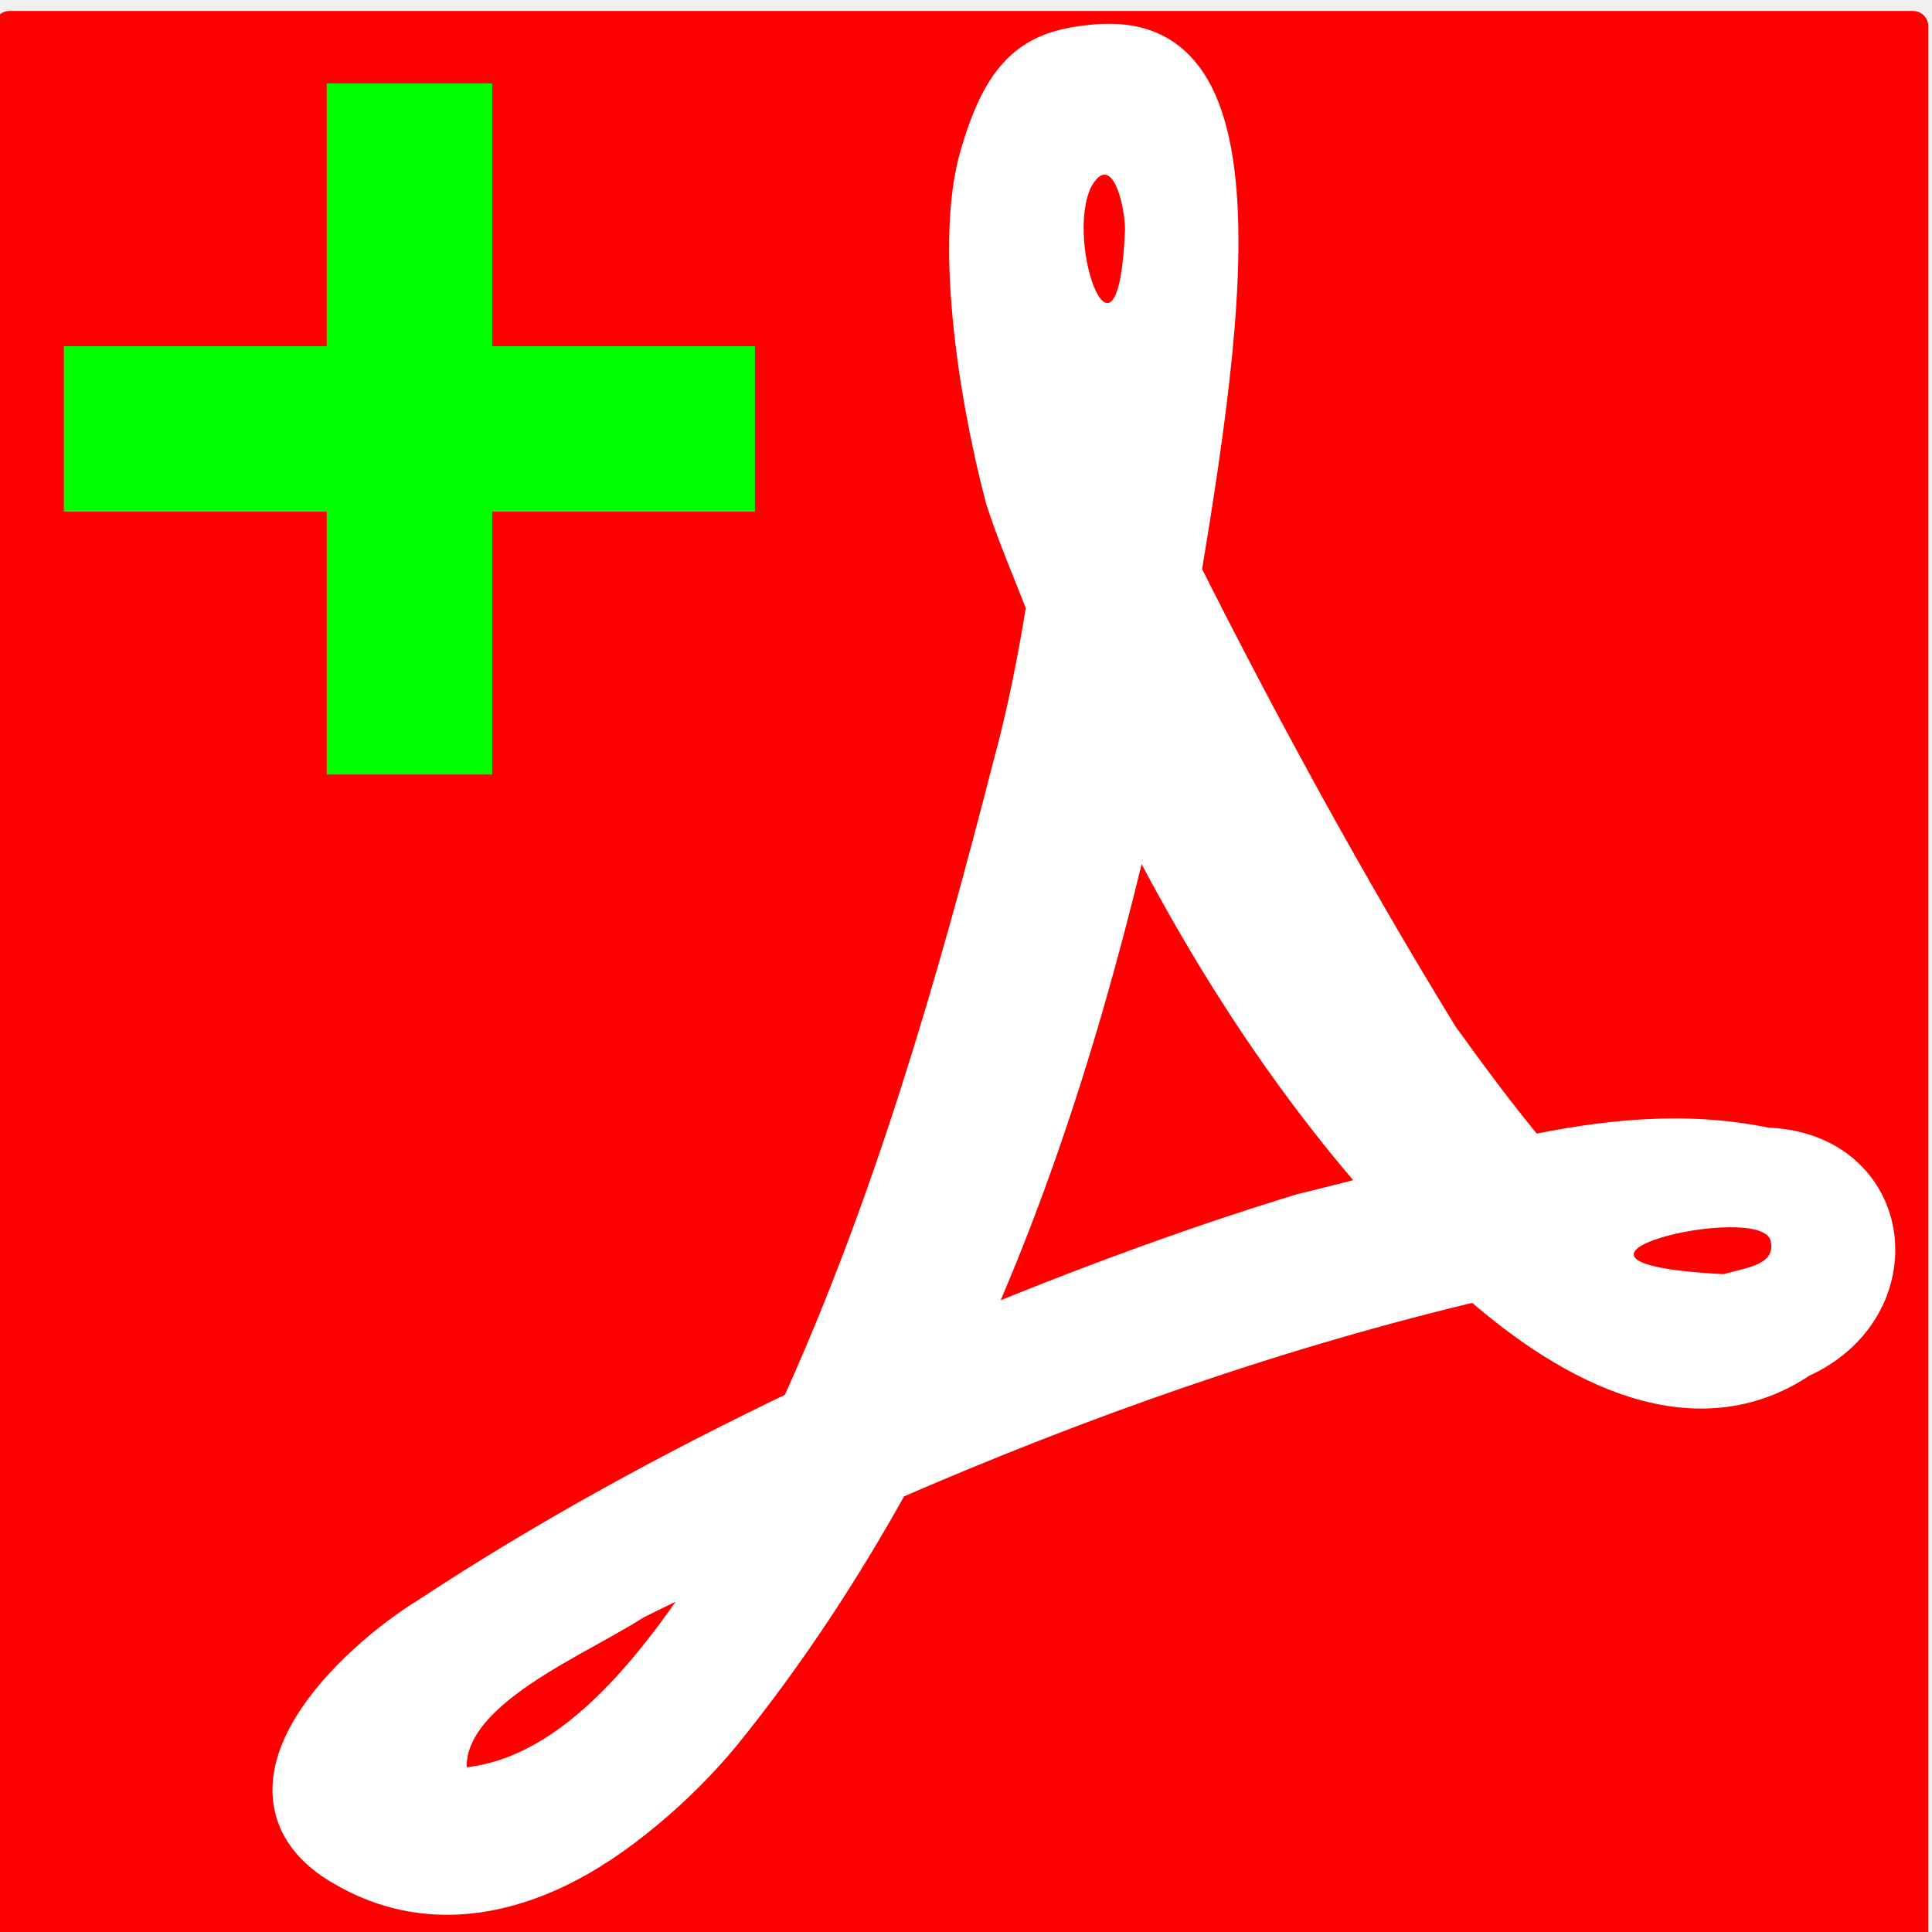
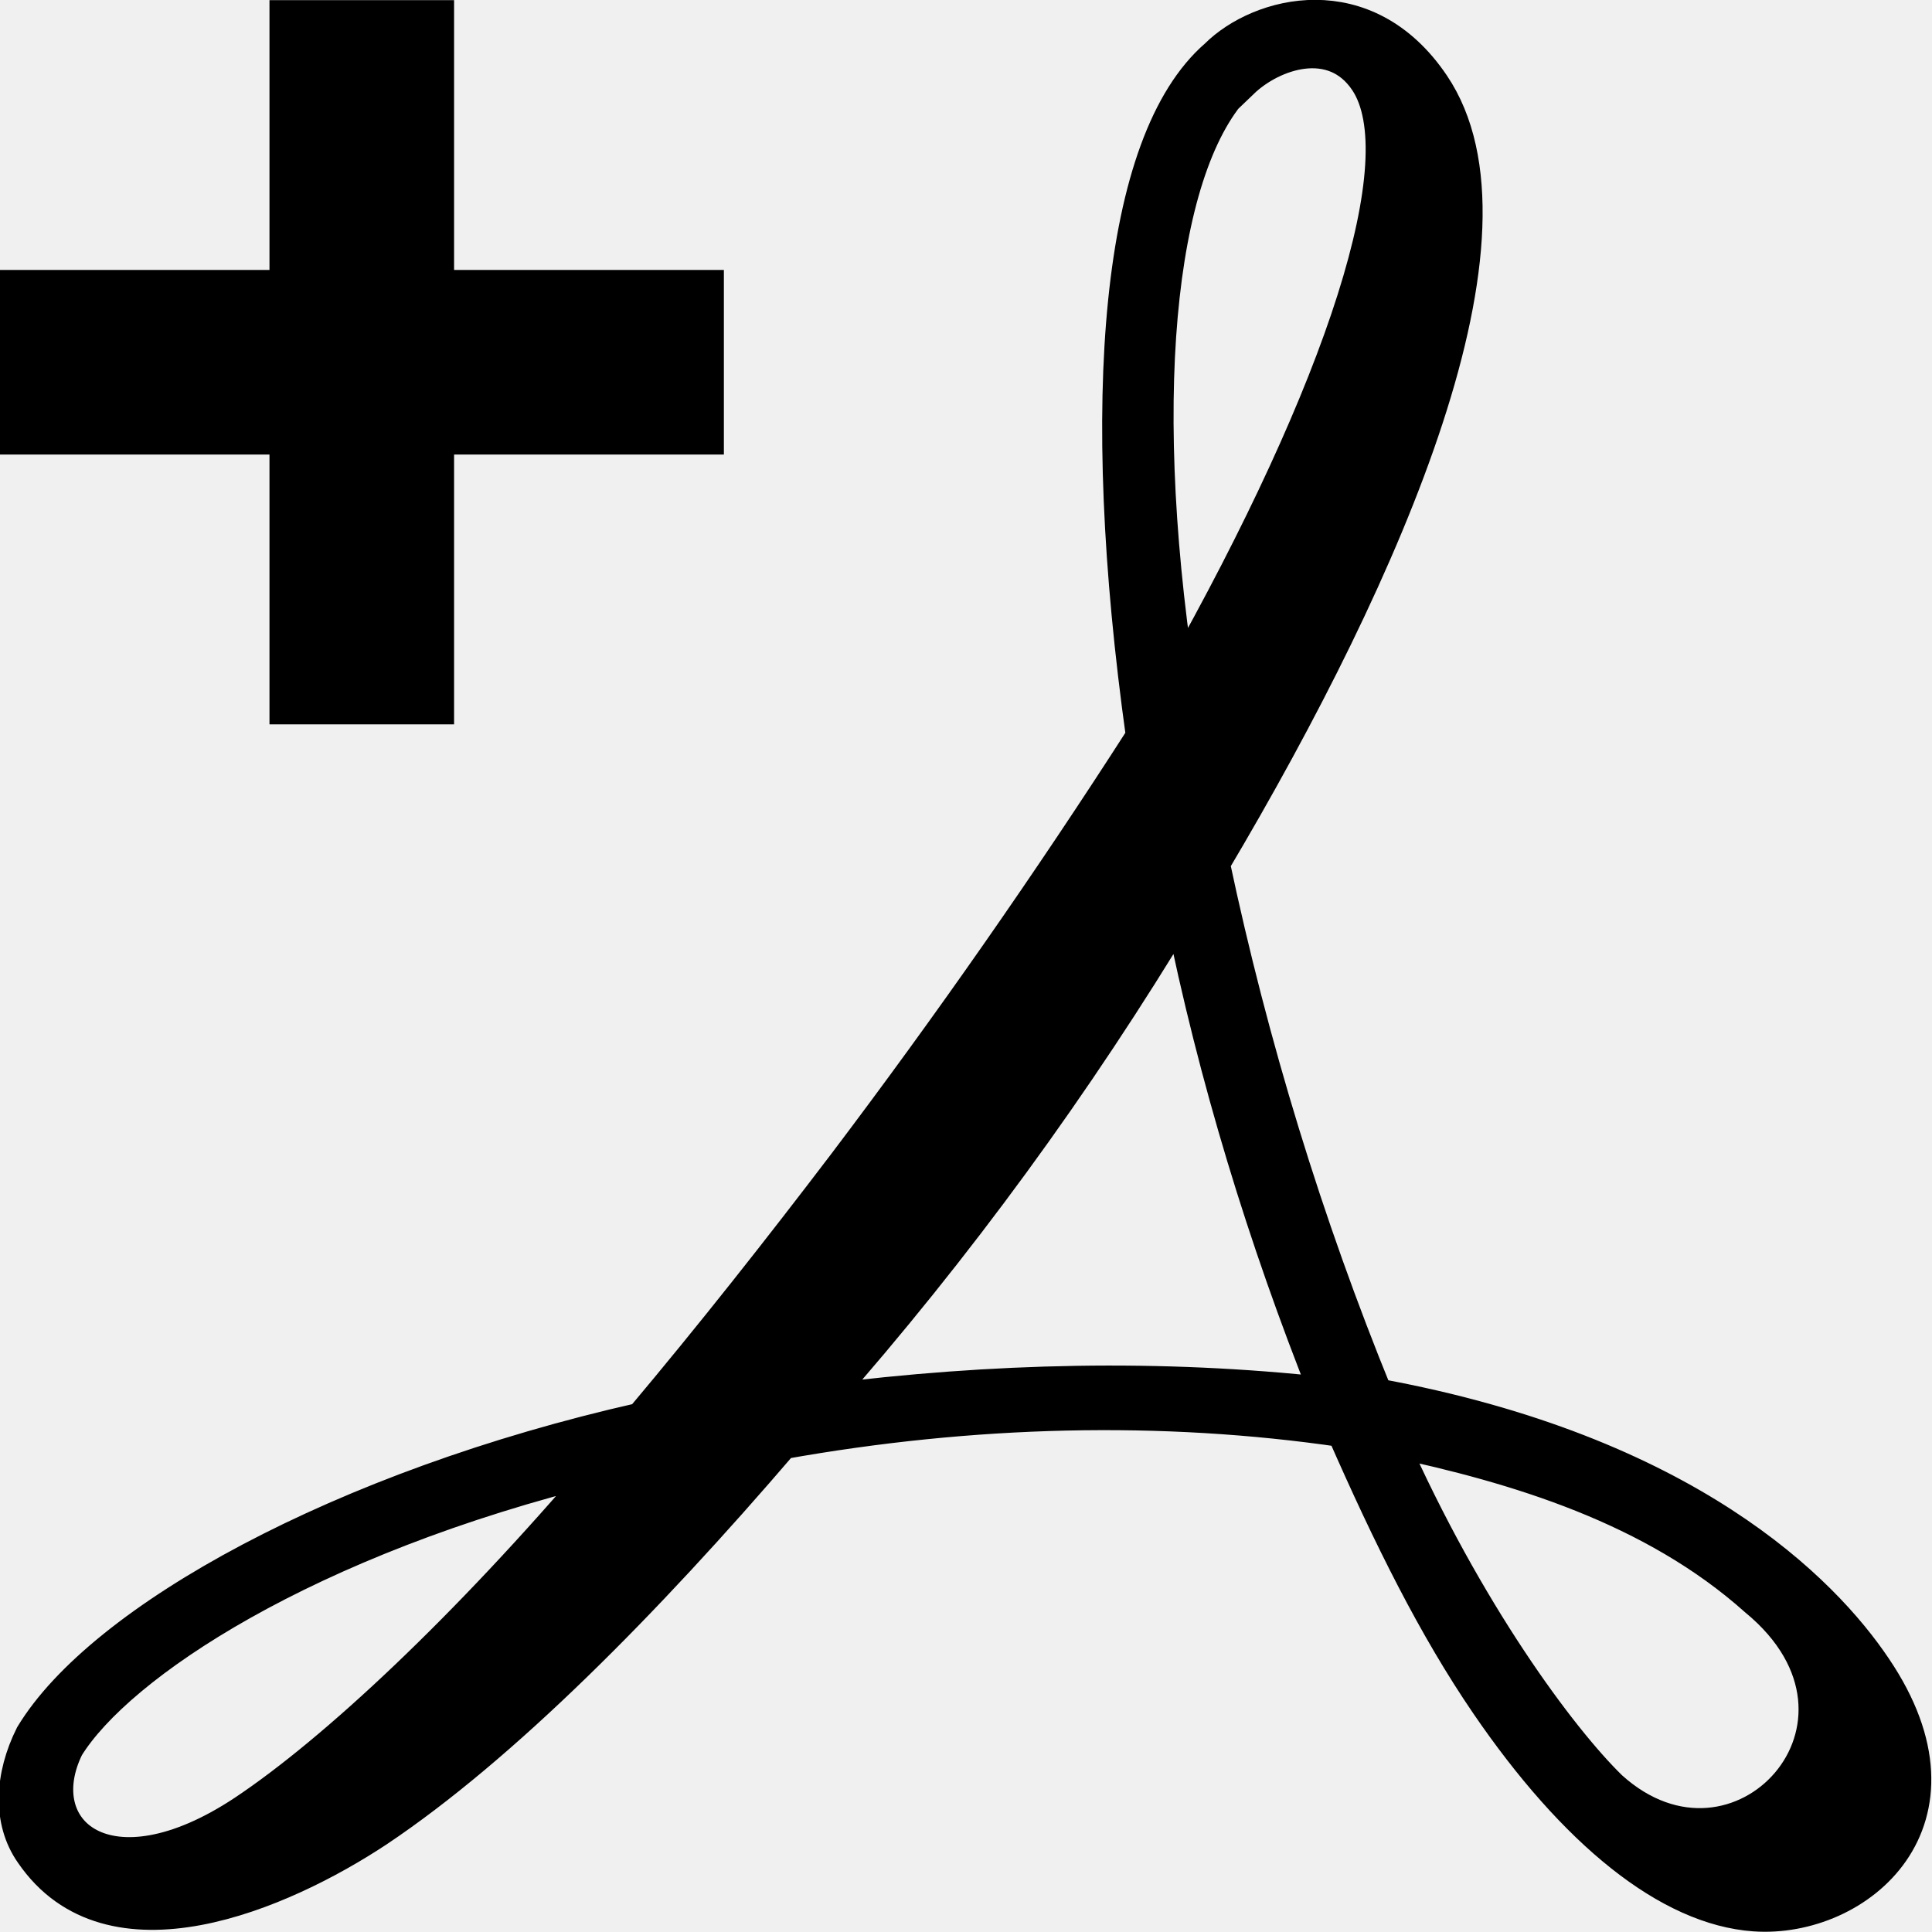
- <svg xmlns="http://www.w3.org/2000/svg" width="16" height="16" version="1.1">
-   <rect x="-.048" y=".091" width="16.017" height="16.1" ry=".126" fill="#ff0000" />
-   <g transform="matrix(.12438 0 0 .12438 -1.5587 -3.0021)" fill="#ffffff" stroke="#ffffff">
-     <path d="m84.796 27.742c-3.192 0.43-4.952 1.673-6.488 7.005-1.536 5.332-0.224 14.978 1.71 22.389 0.8 2.467 1.85 4.857 2.777 7.293-0.588 3.65-1.295 7.297-2.276 10.88-3.753 14.634-7.995 29.34-14.278 43.12-8.573 4.09-16.914 8.634-24.841 13.853-4.778 2.917-13.557 11.162-5.638 15.647 4.446 2.59 9.111 2.132 13.359 0.157 2.124-0.987 4.135-2.381 5.977-3.917 1.842-1.537 3.528-3.227 4.932-4.918 4.326-5.323 8.053-11.02 11.346-16.977 12.838-5.59 26.08-10.264 39.697-13.473 5.619 5.021 13.882 10.107 21.003 5.258 7.118-3.142 6.044-12.725-2.029-12.942-5.34-1.128-10.662-0.533-15.925 0.596-2.257-2.658-4.348-5.513-6.277-8.186-6.204-10.132-11.915-20.564-17.255-31.187 1.594-9.666 3.239-20.416 2.134-27.428-1.105-7.012-4.522-7.628-7.93-7.169zm-1.142 7.247c0.881-1.894 3.07 0.149 3.002 2.697-0.068 2.548-0.54 8.247-2.366 9.82-1.301-4.143-1.518-10.623-0.637-12.517zm4.219 41.156c4.853 9.977 10.776 19.429 18.217 27.619-2.228 0.614-4.502 1.195-6.701 1.728-8.123 2.488-16.09 5.497-23.929 8.819 5.684-12.122 9.494-25.097 12.413-38.165zm33.892 30.871c2.852 6e-3 5.12 0.759 4.527 3.462-2.397-0.642-4.477-1.837-6.438-3.28 0.647-0.058 1.297-0.183 1.911-0.182zm-59.606 19.476c-0.621 1.152-1.121 2.356-1.779 3.49-4.165 6.224-10.177 14.034-18.33 13.793-2.355-6.866 7.673-10.561 12.363-13.591 2.551-1.289 5.16-2.465 7.747-3.692z" fill="#ffffff" stroke="#ffffff" stroke-width="3.815" />
-   </g>
-   <path d="m9.035 1.551c-0.222 0.474 0.23 1.691 0.282 0.344-0.006-0.232-0.118-0.642-0.282-0.344z" fill="#ff0000" />
-   <path d="m14.273 10.552c0.192-0.055 0.435-0.076 0.391-0.275-0.076-0.339-2.235 0.18-0.391 0.275z" fill="#ff0000" />
-   <path d="m0.529 3.552h5.723" fill="#00ff00" stroke="#00ff00" stroke-width="1.37" />
-   <path d="m3.391 0.691v5.723" fill="#00ff00" stroke="#00ff00" stroke-width="1.37" />
+ <svg xmlns="http://www.w3.org/2000/svg" width="16" height="16" viewBox="0 0 16 16">
+   <path d="M14.53 15.86c-.71-.05-1.49-.68-2.22-1.75-.43-.63-.8-1.37-1.19-2.26-1.5-.22-3.07-.18-4.64.1-1.14 1.33-2.32 2.52-3.35 3.21-.8.53-2.22 1.14-2.87.19-.19-.27-.17-.64 0-.98.58-.96 2.57-2.06 5.05-2.62.58-.69 1.14-1.4 1.68-2.11.87-1.15 1.7-2.34 2.47-3.54-.39-2.79-.21-4.93.61-5.64.36-.36 1.24-.59 1.8.24.83 1.23-.36 3.99-1.82 6.45.32 1.51.77 2.98 1.35 4.4 2.57.47 3.7 1.62 4.13 2.26.86 1.27-.14 2.11-1 2.05zM.56 14.47c-.34.69.33 1.28 1.46.53.75-.5 1.84-1.52 2.97-2.85-2.46.6-4.01 1.64-4.43 2.32zm9.73-13.81c-.67.62-.9 2.5-.53 4.96 1.36-2.41 1.98-4.31 1.55-4.95-.27-.4-.77-.23-1.02.01zm.69 10.88c-.51-1.28-.92-2.61-1.2-4-.86 1.43-1.85 2.79-2.97 4.06 1.41-.18 2.81-.21 4.17-.06zm.54.39c.63 1.42 1.4 2.46 1.82 2.87 1.06.96 2.44-.53 1.2-1.55-.85-.76-1.98-1.1-3.02-1.32z" fill="#000" stroke="#000" stroke-width=".27" />
+   <text x="-.38" y="7.33" font-size="12.1" font-family="serif" fill="#000" stroke="#000" stroke-width=".81">+</text>
</svg>
